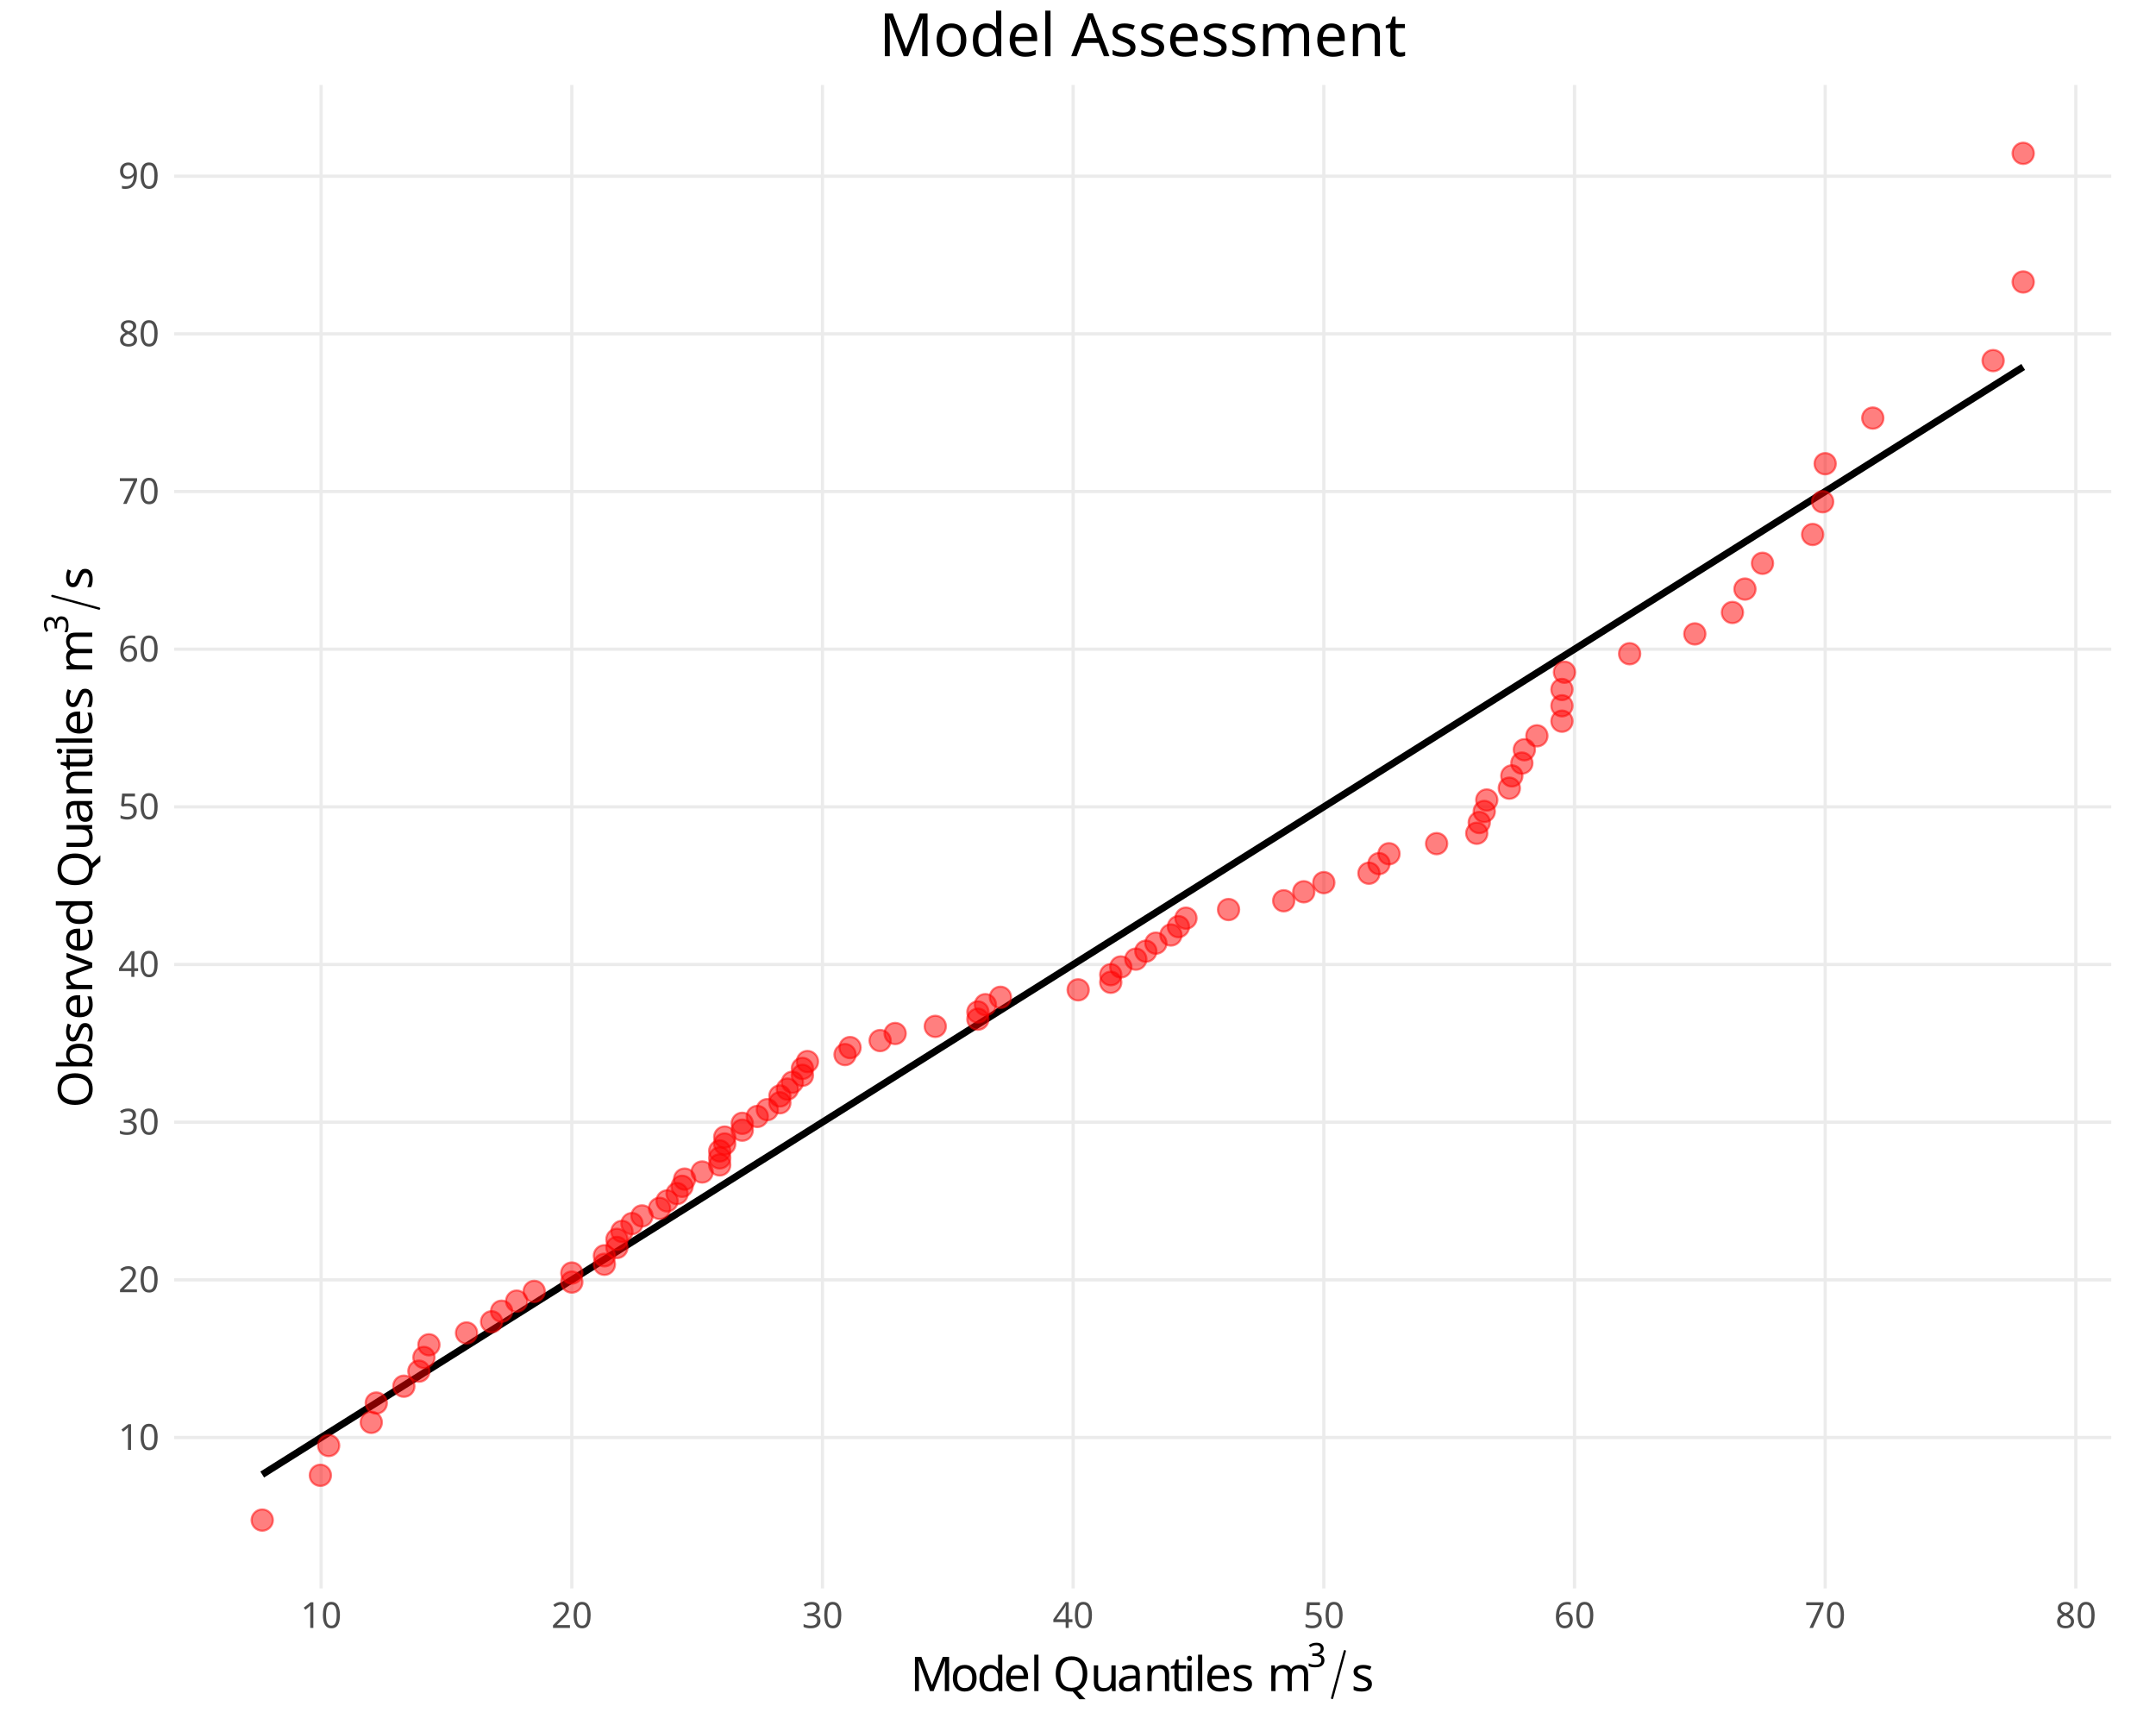
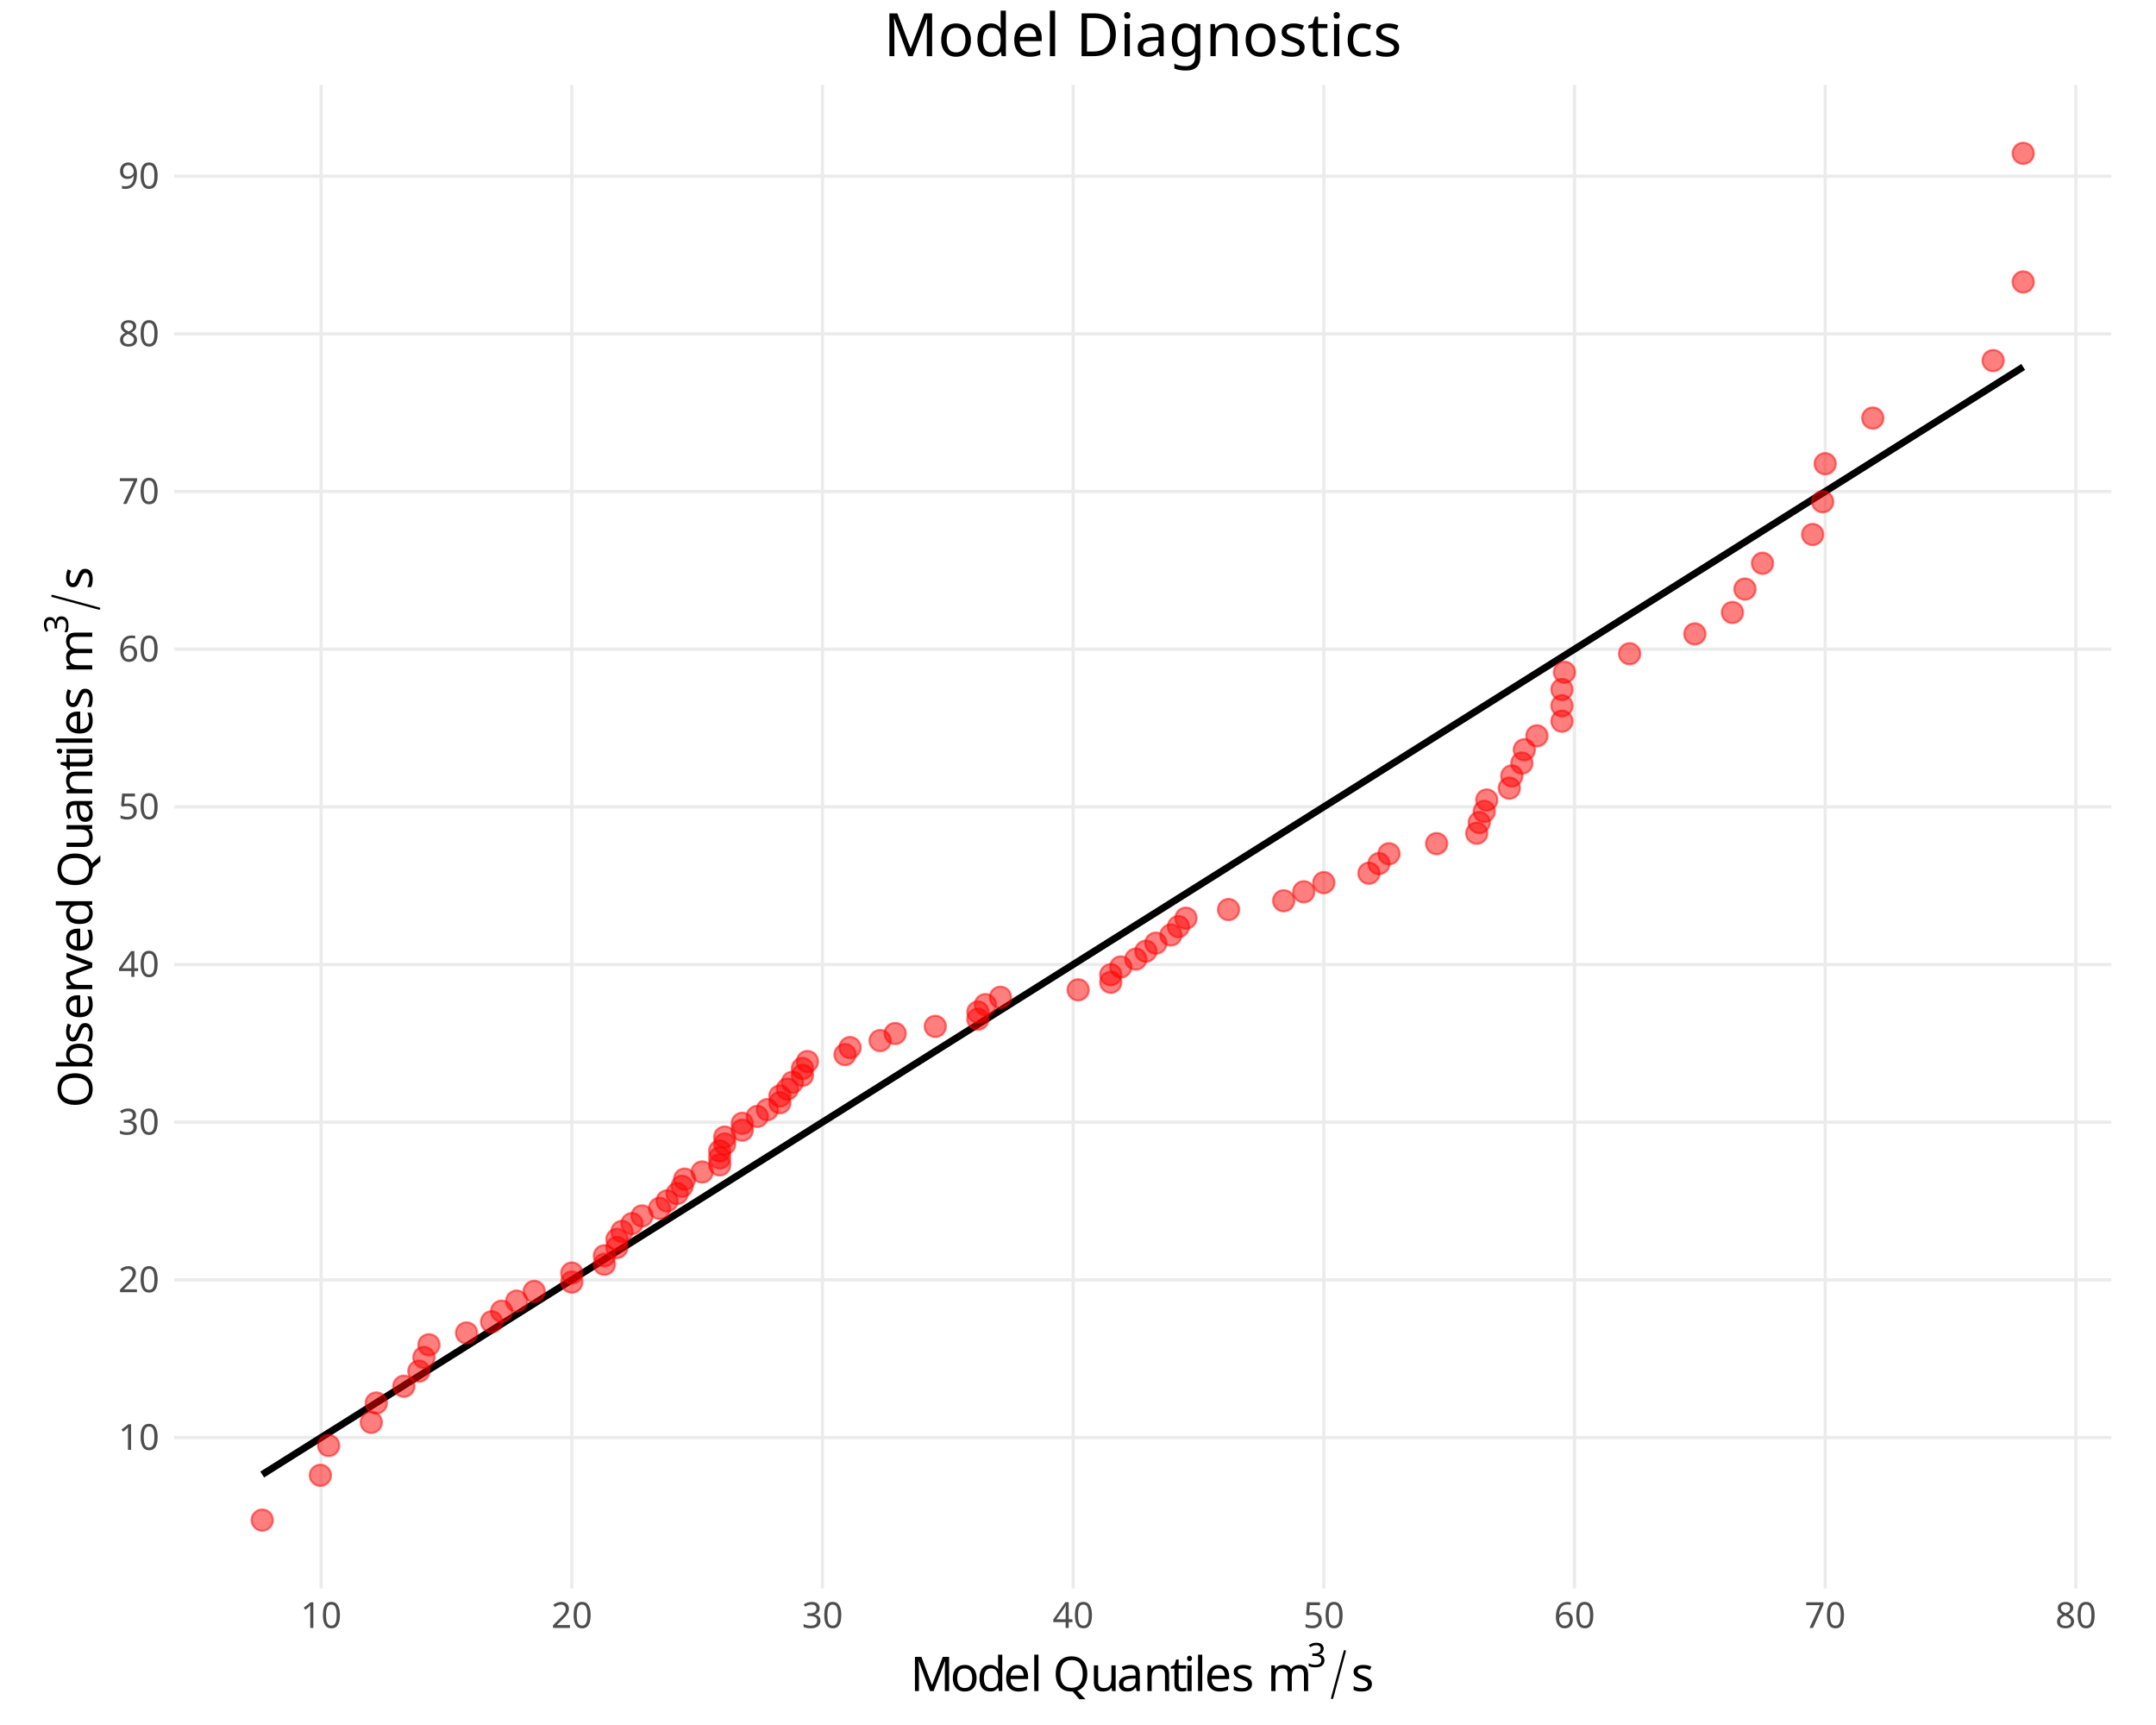
<svg xmlns="http://www.w3.org/2000/svg" class="svglite" data-engine-version="2.0" width="720.00pt" height="576.00pt" viewBox="0 0 720.00 576.00">
  <defs>
    <style type="text/css">
    .svglite line, .svglite polyline, .svglite polygon, .svglite path, .svglite rect, .svglite circle {
      fill: none;
      stroke: #000000;
      stroke-linecap: round;
      stroke-linejoin: round;
      stroke-miterlimit: 10.00;
    }
  </style>
  </defs>
  <rect width="100%" height="100%" style="stroke: none; fill: #FFFFFF;" />
  <defs>
    <clipPath id="cpMC4wMHw3MjAuMDB8MC4wMHw1NzYuMDA=">
      <rect x="0.00" y="0.00" width="720.00" height="576.00" />
    </clipPath>
  </defs>
  <g clip-path="url(#cpMC4wMHw3MjAuMDB8MC4wMHw1NzYuMDA=)">
    <rect x="0.00" y="0.00" width="720.00" height="576.00" style="stroke-width: 1.07; stroke: none; fill: #FFFFFF;" />
  </g>
  <defs>
    <clipPath id="cpNTguMTd8NzA1LjA2fDI4LjM4fDUzMC40MA==">
      <rect x="58.17" y="28.38" width="646.89" height="502.02" />
    </clipPath>
  </defs>
  <g clip-path="url(#cpNTguMTd8NzA1LjA2fDI4LjM4fDUzMC40MA==)">
    <polyline points="58.17,480.00 705.06,480.00 " style="stroke-width: 1.07; stroke: #EBEBEB; stroke-linecap: butt;" />
    <polyline points="58.17,427.35 705.06,427.35 " style="stroke-width: 1.07; stroke: #EBEBEB; stroke-linecap: butt;" />
    <polyline points="58.17,374.71 705.06,374.71 " style="stroke-width: 1.07; stroke: #EBEBEB; stroke-linecap: butt;" />
    <polyline points="58.17,322.06 705.06,322.06 " style="stroke-width: 1.07; stroke: #EBEBEB; stroke-linecap: butt;" />
    <polyline points="58.17,269.41 705.06,269.41 " style="stroke-width: 1.07; stroke: #EBEBEB; stroke-linecap: butt;" />
    <polyline points="58.17,216.77 705.06,216.77 " style="stroke-width: 1.07; stroke: #EBEBEB; stroke-linecap: butt;" />
    <polyline points="58.17,164.12 705.06,164.12 " style="stroke-width: 1.07; stroke: #EBEBEB; stroke-linecap: butt;" />
    <polyline points="58.17,111.47 705.06,111.47 " style="stroke-width: 1.07; stroke: #EBEBEB; stroke-linecap: butt;" />
    <polyline points="58.17,58.83 705.06,58.83 " style="stroke-width: 1.07; stroke: #EBEBEB; stroke-linecap: butt;" />
    <polyline points="107.24,530.40 107.24,28.38 " style="stroke-width: 1.07; stroke: #EBEBEB; stroke-linecap: butt;" />
    <polyline points="190.96,530.40 190.96,28.38 " style="stroke-width: 1.07; stroke: #EBEBEB; stroke-linecap: butt;" />
    <polyline points="274.67,530.40 274.67,28.38 " style="stroke-width: 1.07; stroke: #EBEBEB; stroke-linecap: butt;" />
    <polyline points="358.38,530.40 358.38,28.38 " style="stroke-width: 1.07; stroke: #EBEBEB; stroke-linecap: butt;" />
    <polyline points="442.09,530.40 442.09,28.38 " style="stroke-width: 1.07; stroke: #EBEBEB; stroke-linecap: butt;" />
    <polyline points="525.81,530.40 525.81,28.38 " style="stroke-width: 1.07; stroke: #EBEBEB; stroke-linecap: butt;" />
    <polyline points="609.52,530.40 609.52,28.38 " style="stroke-width: 1.07; stroke: #EBEBEB; stroke-linecap: butt;" />
    <polyline points="693.23,530.40 693.23,28.38 " style="stroke-width: 1.07; stroke: #EBEBEB; stroke-linecap: butt;" />
    <polyline points="87.57,492.37 106.99,480.16 109.75,478.42 123.99,469.47 125.66,468.42 134.87,462.63 139.89,459.47 141.57,458.41 143.24,457.36 155.80,449.46 164.17,444.20 167.52,442.09 172.54,438.94 178.40,435.25 190.96,427.35 190.96,427.35 201.84,420.51 201.84,420.51 206.02,417.88 206.02,417.88 207.70,416.82 211.05,414.72 214.40,412.61 220.26,408.93 222.77,407.35 226.11,405.24 227.79,404.19 228.63,403.66 234.49,399.98 240.35,396.29 240.35,396.29 240.35,396.29 242.02,395.24 242.02,395.24 247.88,391.55 247.88,391.55 252.90,388.39 256.25,386.29 260.44,383.66 260.44,383.66 262.95,382.08 264.62,381.02 267.97,378.92 267.97,378.92 269.65,377.86 282.20,369.97 283.88,368.91 293.92,362.60 298.94,359.44 312.34,351.01 326.57,342.07 326.57,342.07 329.08,340.49 334.10,337.33 360.06,321.01 370.94,314.16 370.94,314.16 374.29,312.06 379.31,308.90 382.66,306.79 386.01,304.69 391.03,301.53 393.54,299.95 396.05,298.37 410.28,289.42 428.70,277.84 435.40,273.62 442.09,269.41 457.16,259.94 460.51,257.83 463.86,255.72 479.76,245.72 493.16,237.30 494.00,236.77 495.67,235.72 496.51,235.19 504.04,230.45 504.88,229.93 508.23,227.82 509.06,227.30 513.25,224.66 521.62,219.40 521.62,219.40 521.62,219.40 522.46,218.87 544.22,205.18 565.99,191.50 578.55,183.60 582.73,180.97 588.59,177.28 605.33,166.75 608.68,164.65 609.52,164.12 625.42,154.12 665.61,128.85 675.65,122.53 675.65,122.53 " style="stroke-width: 2.35; stroke-linecap: butt;" />
    <circle cx="675.65" cy="51.20" r="3.56" style="stroke-width: 0.71; stroke: #FF0000; stroke-opacity: 0.50; fill: #FF0000; fill-opacity: 0.50;" />
    <circle cx="675.65" cy="94.15" r="3.56" style="stroke-width: 0.71; stroke: #FF0000; stroke-opacity: 0.50; fill: #FF0000; fill-opacity: 0.50;" />
    <circle cx="665.61" cy="120.41" r="3.56" style="stroke-width: 0.71; stroke: #FF0000; stroke-opacity: 0.50; fill: #FF0000; fill-opacity: 0.50;" />
    <circle cx="625.42" cy="139.60" r="3.56" style="stroke-width: 0.71; stroke: #FF0000; stroke-opacity: 0.50; fill: #FF0000; fill-opacity: 0.50;" />
    <circle cx="609.52" cy="154.84" r="3.56" style="stroke-width: 0.71; stroke: #FF0000; stroke-opacity: 0.50; fill: #FF0000; fill-opacity: 0.50;" />
    <circle cx="608.68" cy="167.54" r="3.56" style="stroke-width: 0.71; stroke: #FF0000; stroke-opacity: 0.50; fill: #FF0000; fill-opacity: 0.50;" />
    <circle cx="605.33" cy="178.47" r="3.56" style="stroke-width: 0.71; stroke: #FF0000; stroke-opacity: 0.50; fill: #FF0000; fill-opacity: 0.50;" />
    <circle cx="588.59" cy="188.09" r="3.56" style="stroke-width: 0.71; stroke: #FF0000; stroke-opacity: 0.50; fill: #FF0000; fill-opacity: 0.50;" />
    <circle cx="582.73" cy="196.70" r="3.56" style="stroke-width: 0.71; stroke: #FF0000; stroke-opacity: 0.50; fill: #FF0000; fill-opacity: 0.50;" />
    <circle cx="578.55" cy="204.51" r="3.56" style="stroke-width: 0.71; stroke: #FF0000; stroke-opacity: 0.50; fill: #FF0000; fill-opacity: 0.50;" />
    <circle cx="565.99" cy="211.67" r="3.56" style="stroke-width: 0.71; stroke: #FF0000; stroke-opacity: 0.50; fill: #FF0000; fill-opacity: 0.50;" />
    <circle cx="544.22" cy="218.29" r="3.56" style="stroke-width: 0.71; stroke: #FF0000; stroke-opacity: 0.50; fill: #FF0000; fill-opacity: 0.50;" />
    <circle cx="522.46" cy="224.46" r="3.56" style="stroke-width: 0.71; stroke: #FF0000; stroke-opacity: 0.50; fill: #FF0000; fill-opacity: 0.50;" />
    <circle cx="521.62" cy="230.23" r="3.56" style="stroke-width: 0.71; stroke: #FF0000; stroke-opacity: 0.50; fill: #FF0000; fill-opacity: 0.50;" />
    <circle cx="521.62" cy="235.67" r="3.56" style="stroke-width: 0.71; stroke: #FF0000; stroke-opacity: 0.50; fill: #FF0000; fill-opacity: 0.50;" />
    <circle cx="521.62" cy="240.81" r="3.56" style="stroke-width: 0.71; stroke: #FF0000; stroke-opacity: 0.50; fill: #FF0000; fill-opacity: 0.50;" />
    <circle cx="513.25" cy="245.70" r="3.56" style="stroke-width: 0.71; stroke: #FF0000; stroke-opacity: 0.50; fill: #FF0000; fill-opacity: 0.50;" />
    <circle cx="509.06" cy="250.35" r="3.56" style="stroke-width: 0.71; stroke: #FF0000; stroke-opacity: 0.50; fill: #FF0000; fill-opacity: 0.50;" />
    <circle cx="508.23" cy="254.81" r="3.56" style="stroke-width: 0.71; stroke: #FF0000; stroke-opacity: 0.50; fill: #FF0000; fill-opacity: 0.50;" />
    <circle cx="504.88" cy="259.08" r="3.56" style="stroke-width: 0.71; stroke: #FF0000; stroke-opacity: 0.50; fill: #FF0000; fill-opacity: 0.50;" />
    <circle cx="504.04" cy="263.18" r="3.56" style="stroke-width: 0.71; stroke: #FF0000; stroke-opacity: 0.50; fill: #FF0000; fill-opacity: 0.50;" />
    <circle cx="496.51" cy="267.13" r="3.56" style="stroke-width: 0.71; stroke: #FF0000; stroke-opacity: 0.50; fill: #FF0000; fill-opacity: 0.50;" />
    <circle cx="495.67" cy="270.95" r="3.56" style="stroke-width: 0.71; stroke: #FF0000; stroke-opacity: 0.50; fill: #FF0000; fill-opacity: 0.50;" />
    <circle cx="494.00" cy="274.65" r="3.56" style="stroke-width: 0.71; stroke: #FF0000; stroke-opacity: 0.50; fill: #FF0000; fill-opacity: 0.50;" />
    <circle cx="493.16" cy="278.23" r="3.56" style="stroke-width: 0.71; stroke: #FF0000; stroke-opacity: 0.50; fill: #FF0000; fill-opacity: 0.50;" />
    <circle cx="479.76" cy="281.70" r="3.56" style="stroke-width: 0.71; stroke: #FF0000; stroke-opacity: 0.50; fill: #FF0000; fill-opacity: 0.50;" />
    <circle cx="463.86" cy="285.08" r="3.56" style="stroke-width: 0.71; stroke: #FF0000; stroke-opacity: 0.50; fill: #FF0000; fill-opacity: 0.50;" />
    <circle cx="460.51" cy="288.37" r="3.56" style="stroke-width: 0.71; stroke: #FF0000; stroke-opacity: 0.50; fill: #FF0000; fill-opacity: 0.50;" />
    <circle cx="457.16" cy="291.58" r="3.56" style="stroke-width: 0.71; stroke: #FF0000; stroke-opacity: 0.50; fill: #FF0000; fill-opacity: 0.50;" />
    <circle cx="442.09" cy="294.72" r="3.56" style="stroke-width: 0.71; stroke: #FF0000; stroke-opacity: 0.50; fill: #FF0000; fill-opacity: 0.50;" />
    <circle cx="435.40" cy="297.78" r="3.56" style="stroke-width: 0.71; stroke: #FF0000; stroke-opacity: 0.50; fill: #FF0000; fill-opacity: 0.50;" />
    <circle cx="428.70" cy="300.78" r="3.56" style="stroke-width: 0.71; stroke: #FF0000; stroke-opacity: 0.50; fill: #FF0000; fill-opacity: 0.50;" />
    <circle cx="410.28" cy="303.71" r="3.56" style="stroke-width: 0.71; stroke: #FF0000; stroke-opacity: 0.50; fill: #FF0000; fill-opacity: 0.50;" />
    <circle cx="396.05" cy="306.59" r="3.56" style="stroke-width: 0.71; stroke: #FF0000; stroke-opacity: 0.50; fill: #FF0000; fill-opacity: 0.50;" />
    <circle cx="393.54" cy="309.42" r="3.56" style="stroke-width: 0.71; stroke: #FF0000; stroke-opacity: 0.50; fill: #FF0000; fill-opacity: 0.50;" />
    <circle cx="391.03" cy="312.20" r="3.56" style="stroke-width: 0.71; stroke: #FF0000; stroke-opacity: 0.50; fill: #FF0000; fill-opacity: 0.50;" />
    <circle cx="386.01" cy="314.93" r="3.56" style="stroke-width: 0.71; stroke: #FF0000; stroke-opacity: 0.50; fill: #FF0000; fill-opacity: 0.50;" />
    <circle cx="382.66" cy="317.62" r="3.56" style="stroke-width: 0.71; stroke: #FF0000; stroke-opacity: 0.50; fill: #FF0000; fill-opacity: 0.50;" />
    <circle cx="379.31" cy="320.27" r="3.56" style="stroke-width: 0.71; stroke: #FF0000; stroke-opacity: 0.50; fill: #FF0000; fill-opacity: 0.50;" />
    <circle cx="374.29" cy="322.88" r="3.56" style="stroke-width: 0.71; stroke: #FF0000; stroke-opacity: 0.50; fill: #FF0000; fill-opacity: 0.50;" />
    <circle cx="370.94" cy="325.46" r="3.56" style="stroke-width: 0.71; stroke: #FF0000; stroke-opacity: 0.50; fill: #FF0000; fill-opacity: 0.50;" />
    <circle cx="370.94" cy="328.00" r="3.56" style="stroke-width: 0.71; stroke: #FF0000; stroke-opacity: 0.50; fill: #FF0000; fill-opacity: 0.50;" />
    <circle cx="360.06" cy="330.52" r="3.56" style="stroke-width: 0.71; stroke: #FF0000; stroke-opacity: 0.50; fill: #FF0000; fill-opacity: 0.50;" />
    <circle cx="334.10" cy="333.01" r="3.56" style="stroke-width: 0.71; stroke: #FF0000; stroke-opacity: 0.50; fill: #FF0000; fill-opacity: 0.50;" />
    <circle cx="329.08" cy="335.47" r="3.56" style="stroke-width: 0.71; stroke: #FF0000; stroke-opacity: 0.50; fill: #FF0000; fill-opacity: 0.50;" />
    <circle cx="326.57" cy="337.91" r="3.56" style="stroke-width: 0.71; stroke: #FF0000; stroke-opacity: 0.50; fill: #FF0000; fill-opacity: 0.50;" />
    <circle cx="326.57" cy="340.32" r="3.56" style="stroke-width: 0.71; stroke: #FF0000; stroke-opacity: 0.50; fill: #FF0000; fill-opacity: 0.50;" />
    <circle cx="312.34" cy="342.72" r="3.56" style="stroke-width: 0.71; stroke: #FF0000; stroke-opacity: 0.50; fill: #FF0000; fill-opacity: 0.50;" />
    <circle cx="298.94" cy="345.10" r="3.56" style="stroke-width: 0.71; stroke: #FF0000; stroke-opacity: 0.50; fill: #FF0000; fill-opacity: 0.50;" />
    <circle cx="293.92" cy="347.46" r="3.56" style="stroke-width: 0.71; stroke: #FF0000; stroke-opacity: 0.50; fill: #FF0000; fill-opacity: 0.50;" />
    <circle cx="283.88" cy="349.80" r="3.56" style="stroke-width: 0.71; stroke: #FF0000; stroke-opacity: 0.50; fill: #FF0000; fill-opacity: 0.50;" />
    <circle cx="282.20" cy="352.14" r="3.56" style="stroke-width: 0.71; stroke: #FF0000; stroke-opacity: 0.50; fill: #FF0000; fill-opacity: 0.50;" />
    <circle cx="269.65" cy="354.46" r="3.56" style="stroke-width: 0.71; stroke: #FF0000; stroke-opacity: 0.50; fill: #FF0000; fill-opacity: 0.50;" />
    <circle cx="267.97" cy="356.77" r="3.56" style="stroke-width: 0.71; stroke: #FF0000; stroke-opacity: 0.50; fill: #FF0000; fill-opacity: 0.50;" />
    <circle cx="267.97" cy="359.07" r="3.56" style="stroke-width: 0.71; stroke: #FF0000; stroke-opacity: 0.50; fill: #FF0000; fill-opacity: 0.50;" />
    <circle cx="264.62" cy="361.37" r="3.56" style="stroke-width: 0.71; stroke: #FF0000; stroke-opacity: 0.50; fill: #FF0000; fill-opacity: 0.50;" />
    <circle cx="262.95" cy="363.66" r="3.56" style="stroke-width: 0.71; stroke: #FF0000; stroke-opacity: 0.50; fill: #FF0000; fill-opacity: 0.50;" />
    <circle cx="260.44" cy="365.95" r="3.56" style="stroke-width: 0.71; stroke: #FF0000; stroke-opacity: 0.50; fill: #FF0000; fill-opacity: 0.50;" />
    <circle cx="260.44" cy="368.23" r="3.56" style="stroke-width: 0.71; stroke: #FF0000; stroke-opacity: 0.50; fill: #FF0000; fill-opacity: 0.50;" />
    <circle cx="256.25" cy="370.52" r="3.56" style="stroke-width: 0.71; stroke: #FF0000; stroke-opacity: 0.50; fill: #FF0000; fill-opacity: 0.50;" />
    <circle cx="252.90" cy="372.80" r="3.56" style="stroke-width: 0.71; stroke: #FF0000; stroke-opacity: 0.50; fill: #FF0000; fill-opacity: 0.50;" />
    <circle cx="247.88" cy="375.09" r="3.56" style="stroke-width: 0.71; stroke: #FF0000; stroke-opacity: 0.50; fill: #FF0000; fill-opacity: 0.50;" />
    <circle cx="247.88" cy="377.38" r="3.56" style="stroke-width: 0.71; stroke: #FF0000; stroke-opacity: 0.50; fill: #FF0000; fill-opacity: 0.50;" />
    <circle cx="242.02" cy="379.68" r="3.56" style="stroke-width: 0.71; stroke: #FF0000; stroke-opacity: 0.50; fill: #FF0000; fill-opacity: 0.50;" />
    <circle cx="242.02" cy="381.99" r="3.56" style="stroke-width: 0.71; stroke: #FF0000; stroke-opacity: 0.50; fill: #FF0000; fill-opacity: 0.50;" />
    <circle cx="240.35" cy="384.31" r="3.56" style="stroke-width: 0.71; stroke: #FF0000; stroke-opacity: 0.50; fill: #FF0000; fill-opacity: 0.50;" />
    <circle cx="240.35" cy="386.64" r="3.56" style="stroke-width: 0.71; stroke: #FF0000; stroke-opacity: 0.50; fill: #FF0000; fill-opacity: 0.50;" />
    <circle cx="240.35" cy="388.98" r="3.56" style="stroke-width: 0.71; stroke: #FF0000; stroke-opacity: 0.50; fill: #FF0000; fill-opacity: 0.50;" />
    <circle cx="234.49" cy="391.34" r="3.56" style="stroke-width: 0.71; stroke: #FF0000; stroke-opacity: 0.50; fill: #FF0000; fill-opacity: 0.50;" />
    <circle cx="228.63" cy="393.72" r="3.56" style="stroke-width: 0.71; stroke: #FF0000; stroke-opacity: 0.50; fill: #FF0000; fill-opacity: 0.50;" />
    <circle cx="227.79" cy="396.12" r="3.56" style="stroke-width: 0.71; stroke: #FF0000; stroke-opacity: 0.50; fill: #FF0000; fill-opacity: 0.50;" />
    <circle cx="226.11" cy="398.55" r="3.56" style="stroke-width: 0.71; stroke: #FF0000; stroke-opacity: 0.50; fill: #FF0000; fill-opacity: 0.50;" />
    <circle cx="222.77" cy="401.00" r="3.56" style="stroke-width: 0.71; stroke: #FF0000; stroke-opacity: 0.50; fill: #FF0000; fill-opacity: 0.50;" />
    <circle cx="220.26" cy="403.49" r="3.56" style="stroke-width: 0.71; stroke: #FF0000; stroke-opacity: 0.50; fill: #FF0000; fill-opacity: 0.50;" />
    <circle cx="214.40" cy="406.01" r="3.56" style="stroke-width: 0.71; stroke: #FF0000; stroke-opacity: 0.50; fill: #FF0000; fill-opacity: 0.50;" />
    <circle cx="211.05" cy="408.57" r="3.56" style="stroke-width: 0.71; stroke: #FF0000; stroke-opacity: 0.50; fill: #FF0000; fill-opacity: 0.50;" />
    <circle cx="207.70" cy="411.18" r="3.56" style="stroke-width: 0.71; stroke: #FF0000; stroke-opacity: 0.50; fill: #FF0000; fill-opacity: 0.50;" />
    <circle cx="206.02" cy="413.84" r="3.56" style="stroke-width: 0.71; stroke: #FF0000; stroke-opacity: 0.50; fill: #FF0000; fill-opacity: 0.50;" />
    <circle cx="206.02" cy="416.55" r="3.56" style="stroke-width: 0.71; stroke: #FF0000; stroke-opacity: 0.50; fill: #FF0000; fill-opacity: 0.50;" />
    <circle cx="201.84" cy="419.32" r="3.56" style="stroke-width: 0.71; stroke: #FF0000; stroke-opacity: 0.50; fill: #FF0000; fill-opacity: 0.50;" />
    <circle cx="201.84" cy="422.16" r="3.56" style="stroke-width: 0.71; stroke: #FF0000; stroke-opacity: 0.50; fill: #FF0000; fill-opacity: 0.50;" />
    <circle cx="190.96" cy="425.09" r="3.56" style="stroke-width: 0.71; stroke: #FF0000; stroke-opacity: 0.50; fill: #FF0000; fill-opacity: 0.50;" />
    <circle cx="190.96" cy="428.10" r="3.56" style="stroke-width: 0.71; stroke: #FF0000; stroke-opacity: 0.50; fill: #FF0000; fill-opacity: 0.50;" />
    <circle cx="178.40" cy="431.22" r="3.56" style="stroke-width: 0.71; stroke: #FF0000; stroke-opacity: 0.50; fill: #FF0000; fill-opacity: 0.50;" />
    <circle cx="172.54" cy="434.46" r="3.56" style="stroke-width: 0.71; stroke: #FF0000; stroke-opacity: 0.50; fill: #FF0000; fill-opacity: 0.50;" />
    <circle cx="167.52" cy="437.83" r="3.56" style="stroke-width: 0.71; stroke: #FF0000; stroke-opacity: 0.50; fill: #FF0000; fill-opacity: 0.50;" />
    <circle cx="164.17" cy="441.36" r="3.56" style="stroke-width: 0.71; stroke: #FF0000; stroke-opacity: 0.50; fill: #FF0000; fill-opacity: 0.50;" />
    <circle cx="155.80" cy="445.09" r="3.56" style="stroke-width: 0.71; stroke: #FF0000; stroke-opacity: 0.50; fill: #FF0000; fill-opacity: 0.50;" />
    <circle cx="143.24" cy="449.04" r="3.56" style="stroke-width: 0.71; stroke: #FF0000; stroke-opacity: 0.50; fill: #FF0000; fill-opacity: 0.50;" />
    <circle cx="141.57" cy="453.27" r="3.56" style="stroke-width: 0.71; stroke: #FF0000; stroke-opacity: 0.50; fill: #FF0000; fill-opacity: 0.50;" />
    <circle cx="139.89" cy="457.85" r="3.56" style="stroke-width: 0.71; stroke: #FF0000; stroke-opacity: 0.50; fill: #FF0000; fill-opacity: 0.50;" />
    <circle cx="134.87" cy="462.87" r="3.56" style="stroke-width: 0.71; stroke: #FF0000; stroke-opacity: 0.50; fill: #FF0000; fill-opacity: 0.50;" />
    <circle cx="125.66" cy="468.49" r="3.56" style="stroke-width: 0.71; stroke: #FF0000; stroke-opacity: 0.50; fill: #FF0000; fill-opacity: 0.50;" />
    <circle cx="123.99" cy="474.94" r="3.56" style="stroke-width: 0.71; stroke: #FF0000; stroke-opacity: 0.50; fill: #FF0000; fill-opacity: 0.50;" />
    <circle cx="109.75" cy="482.68" r="3.56" style="stroke-width: 0.71; stroke: #FF0000; stroke-opacity: 0.50; fill: #FF0000; fill-opacity: 0.50;" />
    <circle cx="106.99" cy="492.62" r="3.56" style="stroke-width: 0.71; stroke: #FF0000; stroke-opacity: 0.50; fill: #FF0000; fill-opacity: 0.50;" />
    <circle cx="87.57" cy="507.58" r="3.56" style="stroke-width: 0.71; stroke: #FF0000; stroke-opacity: 0.50; fill: #FF0000; fill-opacity: 0.50;" />
  </g>
  <g clip-path="url(#cpMC4wMHw3MjAuMDB8MC4wMHw1NzYuMDA=)">
    <text x="53.23" y="484.13" text-anchor="end" style="font-size: 12.00px; fill: #4D4D4D; font-family: sans;" textLength="13.35px" lengthAdjust="spacingAndGlyphs">10</text>
    <text x="53.23" y="431.48" text-anchor="end" style="font-size: 12.00px; fill: #4D4D4D; font-family: sans;" textLength="13.35px" lengthAdjust="spacingAndGlyphs">20</text>
    <text x="53.23" y="378.84" text-anchor="end" style="font-size: 12.00px; fill: #4D4D4D; font-family: sans;" textLength="13.35px" lengthAdjust="spacingAndGlyphs">30</text>
    <text x="53.23" y="326.19" text-anchor="end" style="font-size: 12.00px; fill: #4D4D4D; font-family: sans;" textLength="13.35px" lengthAdjust="spacingAndGlyphs">40</text>
    <text x="53.23" y="273.54" text-anchor="end" style="font-size: 12.00px; fill: #4D4D4D; font-family: sans;" textLength="13.35px" lengthAdjust="spacingAndGlyphs">50</text>
    <text x="53.23" y="220.89" text-anchor="end" style="font-size: 12.00px; fill: #4D4D4D; font-family: sans;" textLength="13.35px" lengthAdjust="spacingAndGlyphs">60</text>
    <text x="53.23" y="168.25" text-anchor="end" style="font-size: 12.00px; fill: #4D4D4D; font-family: sans;" textLength="13.35px" lengthAdjust="spacingAndGlyphs">70</text>
    <text x="53.23" y="115.60" text-anchor="end" style="font-size: 12.00px; fill: #4D4D4D; font-family: sans;" textLength="13.35px" lengthAdjust="spacingAndGlyphs">80</text>
    <text x="53.23" y="62.95" text-anchor="end" style="font-size: 12.00px; fill: #4D4D4D; font-family: sans;" textLength="13.35px" lengthAdjust="spacingAndGlyphs">90</text>
    <text x="107.24" y="543.59" text-anchor="middle" style="font-size: 12.00px; fill: #4D4D4D; font-family: sans;" textLength="13.35px" lengthAdjust="spacingAndGlyphs">10</text>
    <text x="190.96" y="543.59" text-anchor="middle" style="font-size: 12.00px; fill: #4D4D4D; font-family: sans;" textLength="13.35px" lengthAdjust="spacingAndGlyphs">20</text>
    <text x="274.67" y="543.59" text-anchor="middle" style="font-size: 12.00px; fill: #4D4D4D; font-family: sans;" textLength="13.35px" lengthAdjust="spacingAndGlyphs">30</text>
    <text x="358.38" y="543.59" text-anchor="middle" style="font-size: 12.00px; fill: #4D4D4D; font-family: sans;" textLength="13.35px" lengthAdjust="spacingAndGlyphs">40</text>
    <text x="442.09" y="543.59" text-anchor="middle" style="font-size: 12.00px; fill: #4D4D4D; font-family: sans;" textLength="13.35px" lengthAdjust="spacingAndGlyphs">50</text>
    <text x="525.81" y="543.59" text-anchor="middle" style="font-size: 12.00px; fill: #4D4D4D; font-family: sans;" textLength="13.35px" lengthAdjust="spacingAndGlyphs">60</text>
    <text x="609.52" y="543.59" text-anchor="middle" style="font-size: 12.00px; fill: #4D4D4D; font-family: sans;" textLength="13.35px" lengthAdjust="spacingAndGlyphs">70</text>
    <text x="693.23" y="543.59" text-anchor="middle" style="font-size: 12.00px; fill: #4D4D4D; font-family: sans;" textLength="13.35px" lengthAdjust="spacingAndGlyphs">80</text>
    <text x="304.00" y="564.67" style="font-size: 16.00px; font-family: sans;" textLength="13.33px" lengthAdjust="spacingAndGlyphs">M</text>
    <text x="317.33" y="564.67" style="font-size: 16.00px; font-family: sans;" textLength="8.90px" lengthAdjust="spacingAndGlyphs">o</text>
    <text x="326.23" y="564.67" style="font-size: 16.00px; font-family: sans;" textLength="8.90px" lengthAdjust="spacingAndGlyphs">d</text>
    <text x="335.13" y="564.67" style="font-size: 16.00px; font-family: sans;" textLength="8.90px" lengthAdjust="spacingAndGlyphs">e</text>
    <text x="344.03" y="564.67" style="font-size: 16.00px; font-family: sans;" textLength="3.55px" lengthAdjust="spacingAndGlyphs">l</text>
    <text x="347.58" y="564.67" style="font-size: 16.00px; font-family: sans;" textLength="4.00px" lengthAdjust="spacingAndGlyphs"> </text>
    <text x="351.59" y="564.67" style="font-size: 16.00px; font-family: sans;" textLength="12.45px" lengthAdjust="spacingAndGlyphs">Q</text>
    <text x="364.04" y="564.67" style="font-size: 16.00px; font-family: sans;" textLength="8.90px" lengthAdjust="spacingAndGlyphs">u</text>
    <text x="372.94" y="564.67" style="font-size: 16.00px; font-family: sans;" textLength="8.90px" lengthAdjust="spacingAndGlyphs">a</text>
    <text x="381.84" y="564.67" style="font-size: 16.00px; font-family: sans;" textLength="8.90px" lengthAdjust="spacingAndGlyphs">n</text>
    <text x="390.74" y="564.67" style="font-size: 16.00px; font-family: sans;" textLength="4.44px" lengthAdjust="spacingAndGlyphs">t</text>
    <text x="395.18" y="564.67" style="font-size: 16.00px; font-family: sans;" textLength="3.55px" lengthAdjust="spacingAndGlyphs">i</text>
    <text x="398.73" y="564.67" style="font-size: 16.00px; font-family: sans;" textLength="3.55px" lengthAdjust="spacingAndGlyphs">l</text>
    <text x="402.29" y="564.67" style="font-size: 16.00px; font-family: sans;" textLength="8.90px" lengthAdjust="spacingAndGlyphs">e</text>
    <text x="411.18" y="564.67" style="font-size: 16.00px; font-family: sans;" textLength="8.01px" lengthAdjust="spacingAndGlyphs">s</text>
    <text x="419.19" y="564.67" style="font-size: 16.00px; font-family: sans;" textLength="4.00px" lengthAdjust="spacingAndGlyphs"> </text>
    <text x="423.19" y="564.67" style="font-size: 16.00px; font-family: sans;" textLength="13.33px" lengthAdjust="spacingAndGlyphs">m</text>
    <text x="436.53" y="556.64" style="font-size: 11.20px; font-family: sans;" textLength="6.23px" lengthAdjust="spacingAndGlyphs">3</text>
    <polyline points="444.87,566.98 449.10,551.35 " style="stroke-width: 0.75;" />
    <text x="451.22" y="564.67" style="font-size: 16.00px; font-family: sans;" textLength="8.01px" lengthAdjust="spacingAndGlyphs">s</text>
    <text transform="translate(30.80,369.90) rotate(-90)" style="font-size: 16.00px; font-family: sans;" textLength="12.45px" lengthAdjust="spacingAndGlyphs">O</text>
    <text transform="translate(30.80,357.45) rotate(-90)" style="font-size: 16.00px; font-family: sans;" textLength="8.90px" lengthAdjust="spacingAndGlyphs">b</text>
    <text transform="translate(30.80,348.55) rotate(-90)" style="font-size: 16.00px; font-family: sans;" textLength="8.01px" lengthAdjust="spacingAndGlyphs">s</text>
    <text transform="translate(30.80,340.54) rotate(-90)" style="font-size: 16.00px; font-family: sans;" textLength="8.90px" lengthAdjust="spacingAndGlyphs">e</text>
    <text transform="translate(30.80,331.64) rotate(-90)" style="font-size: 16.00px; font-family: sans;" textLength="5.33px" lengthAdjust="spacingAndGlyphs">r</text>
    <text transform="translate(30.80,326.32) rotate(-90)" style="font-size: 16.00px; font-family: sans;" textLength="8.01px" lengthAdjust="spacingAndGlyphs">v</text>
    <text transform="translate(30.80,318.31) rotate(-90)" style="font-size: 16.00px; font-family: sans;" textLength="8.90px" lengthAdjust="spacingAndGlyphs">e</text>
    <text transform="translate(30.80,309.41) rotate(-90)" style="font-size: 16.00px; font-family: sans;" textLength="8.90px" lengthAdjust="spacingAndGlyphs">d</text>
    <text transform="translate(30.80,300.51) rotate(-90)" style="font-size: 16.00px; font-family: sans;" textLength="4.00px" lengthAdjust="spacingAndGlyphs"> </text>
    <text transform="translate(30.80,296.51) rotate(-90)" style="font-size: 16.00px; font-family: sans;" textLength="12.45px" lengthAdjust="spacingAndGlyphs">Q</text>
    <text transform="translate(30.80,284.06) rotate(-90)" style="font-size: 16.00px; font-family: sans;" textLength="8.90px" lengthAdjust="spacingAndGlyphs">u</text>
    <text transform="translate(30.80,275.16) rotate(-90)" style="font-size: 16.00px; font-family: sans;" textLength="8.90px" lengthAdjust="spacingAndGlyphs">a</text>
    <text transform="translate(30.80,266.26) rotate(-90)" style="font-size: 16.00px; font-family: sans;" textLength="8.90px" lengthAdjust="spacingAndGlyphs">n</text>
    <text transform="translate(30.80,257.36) rotate(-90)" style="font-size: 16.00px; font-family: sans;" textLength="4.44px" lengthAdjust="spacingAndGlyphs">t</text>
    <text transform="translate(30.80,252.91) rotate(-90)" style="font-size: 16.00px; font-family: sans;" textLength="3.55px" lengthAdjust="spacingAndGlyphs">i</text>
    <text transform="translate(30.80,249.36) rotate(-90)" style="font-size: 16.00px; font-family: sans;" textLength="3.55px" lengthAdjust="spacingAndGlyphs">l</text>
    <text transform="translate(30.80,245.81) rotate(-90)" style="font-size: 16.00px; font-family: sans;" textLength="8.90px" lengthAdjust="spacingAndGlyphs">e</text>
    <text transform="translate(30.80,236.91) rotate(-90)" style="font-size: 16.00px; font-family: sans;" textLength="8.01px" lengthAdjust="spacingAndGlyphs">s</text>
    <text transform="translate(30.80,228.90) rotate(-90)" style="font-size: 16.00px; font-family: sans;" textLength="4.00px" lengthAdjust="spacingAndGlyphs"> </text>
    <text transform="translate(30.80,224.90) rotate(-90)" style="font-size: 16.00px; font-family: sans;" textLength="13.33px" lengthAdjust="spacingAndGlyphs">m</text>
    <text transform="translate(22.77,211.57) rotate(-90)" style="font-size: 11.20px; font-family: sans;" textLength="6.23px" lengthAdjust="spacingAndGlyphs">3</text>
    <polyline points="33.11,203.22 17.48,198.99 " style="stroke-width: 0.75;" />
    <text transform="translate(30.80,196.88) rotate(-90)" style="font-size: 16.00px; font-family: sans;" textLength="8.01px" lengthAdjust="spacingAndGlyphs">s</text>
-     <text x="381.61" y="18.75" text-anchor="middle" style="font-size: 20.00px; font-family: sans;" textLength="169.01px" lengthAdjust="spacingAndGlyphs">Model Assessment</text>
+     <text x="381.61" y="18.75" text-anchor="middle" style="font-size: 20.00px; font-family: sans;" textLength="163.44px" lengthAdjust="spacingAndGlyphs">Model Diagnostics</text>
  </g>
</svg>
